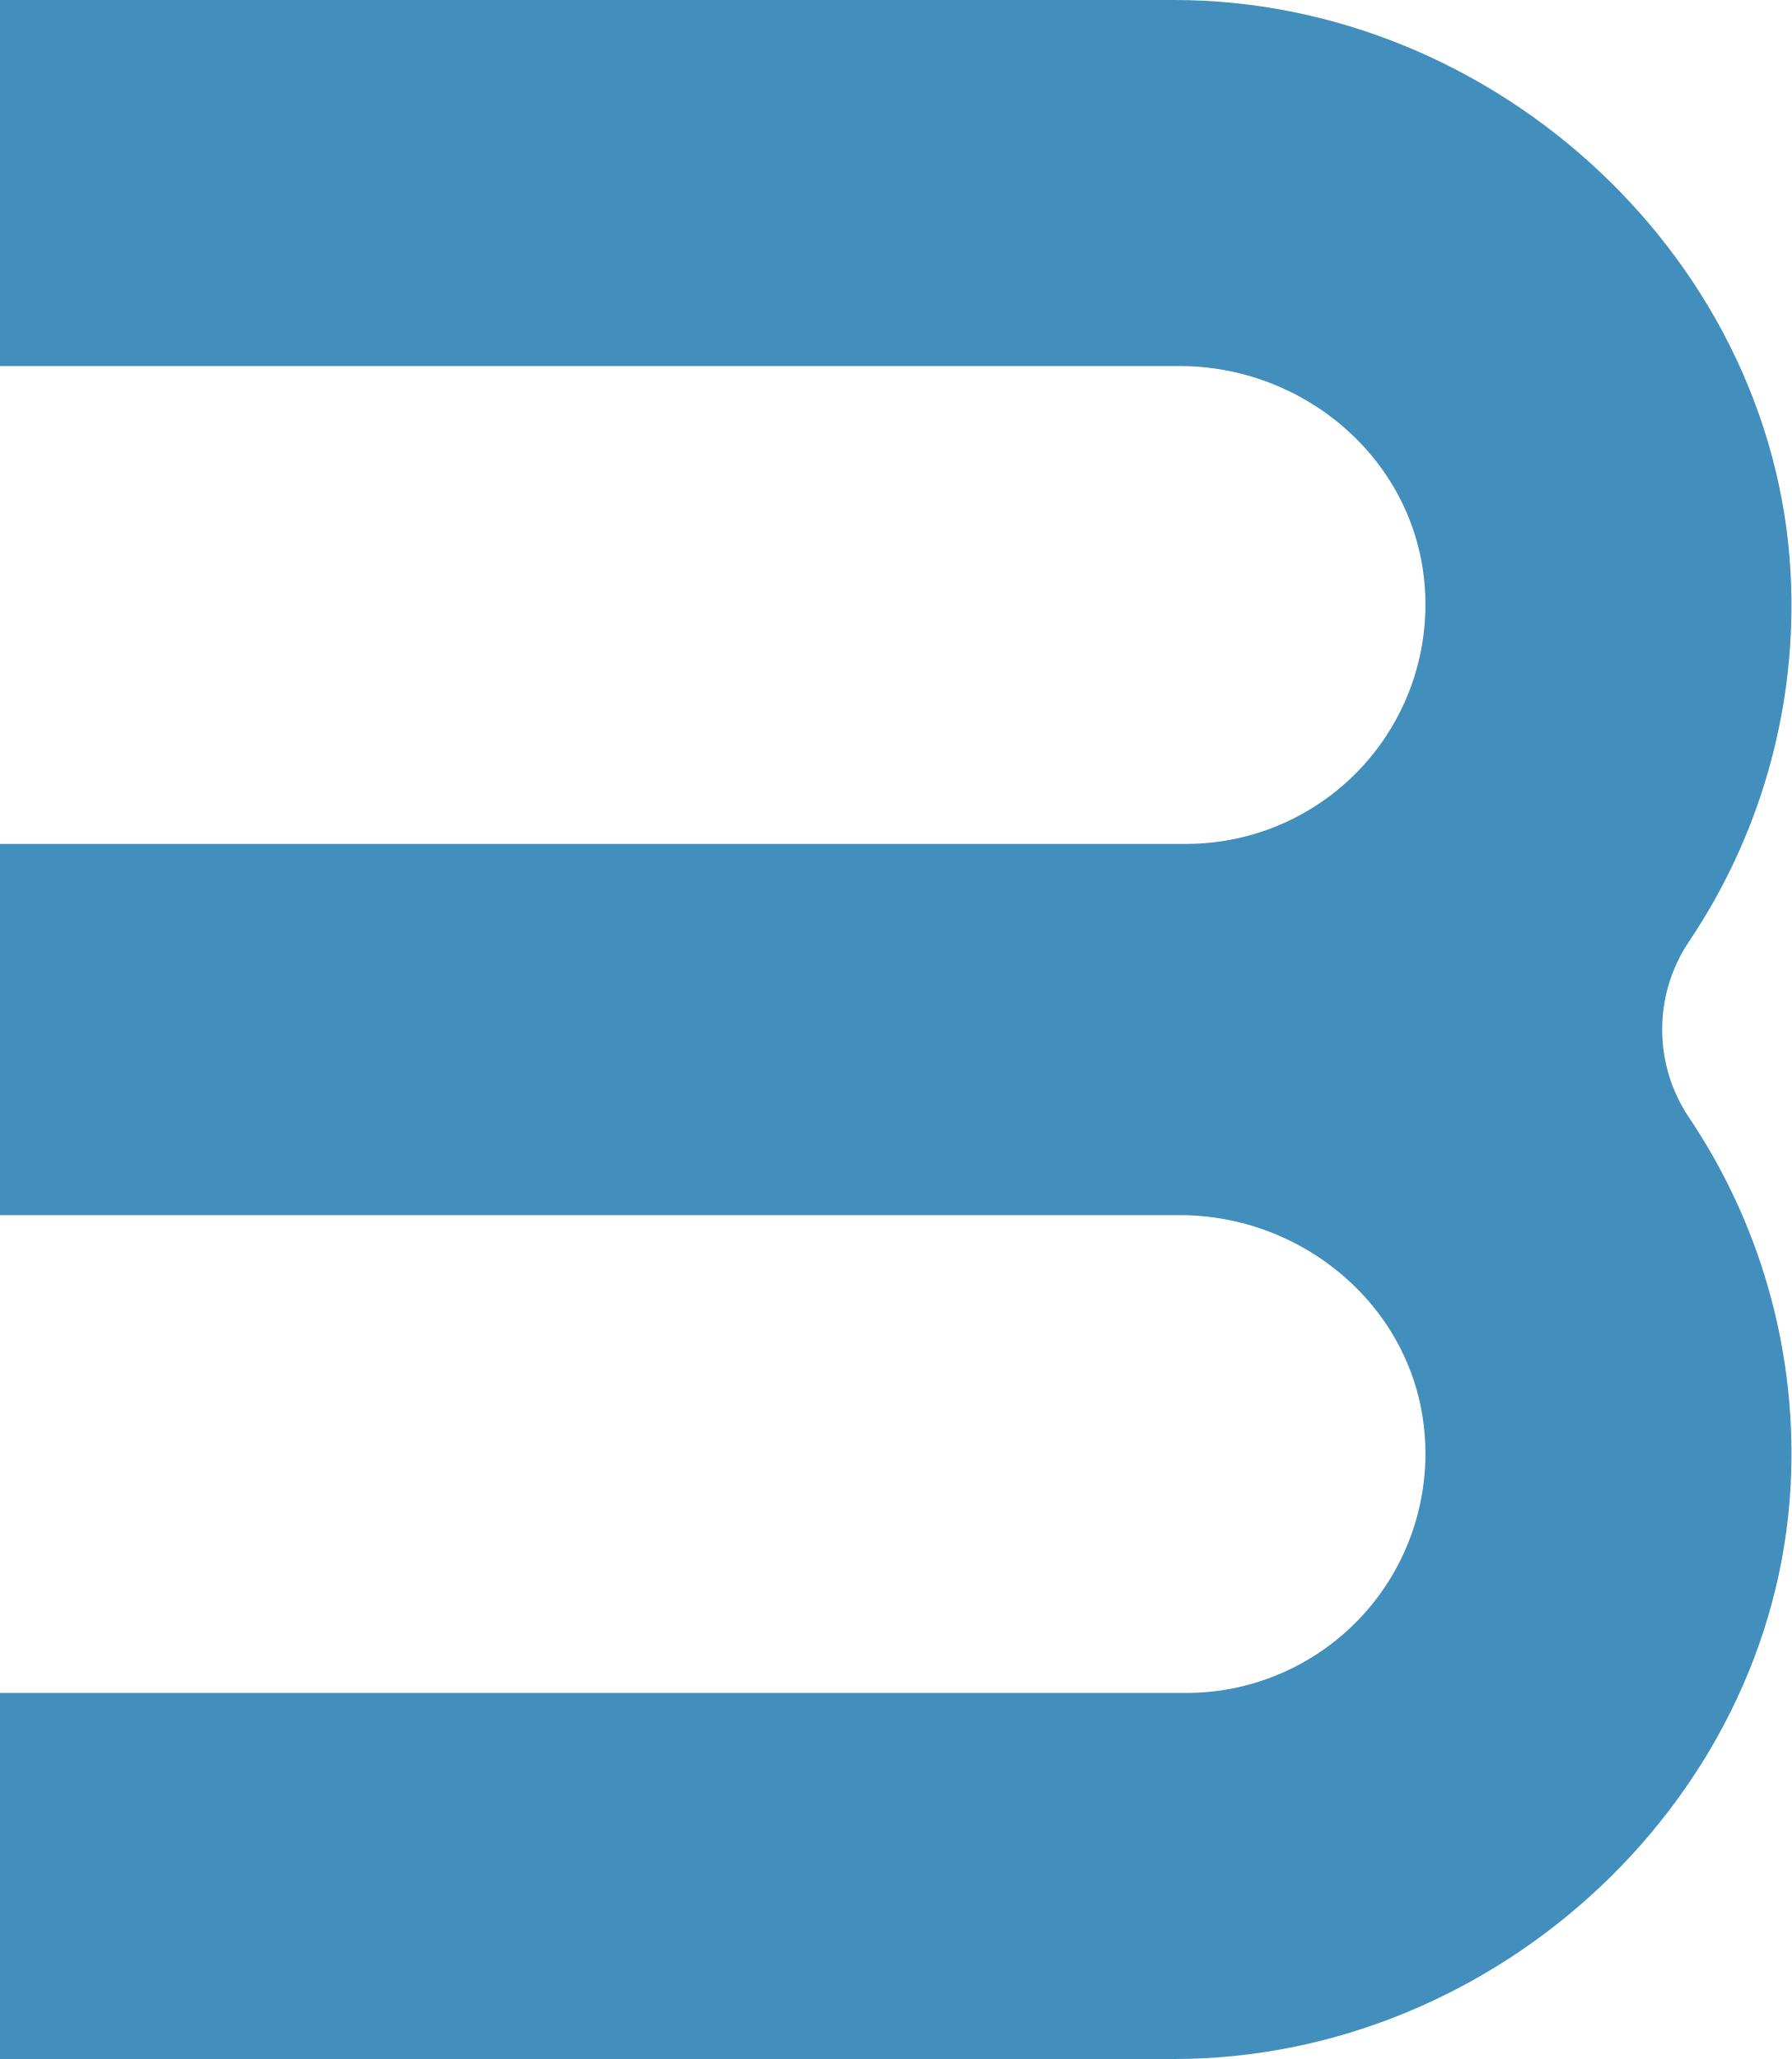
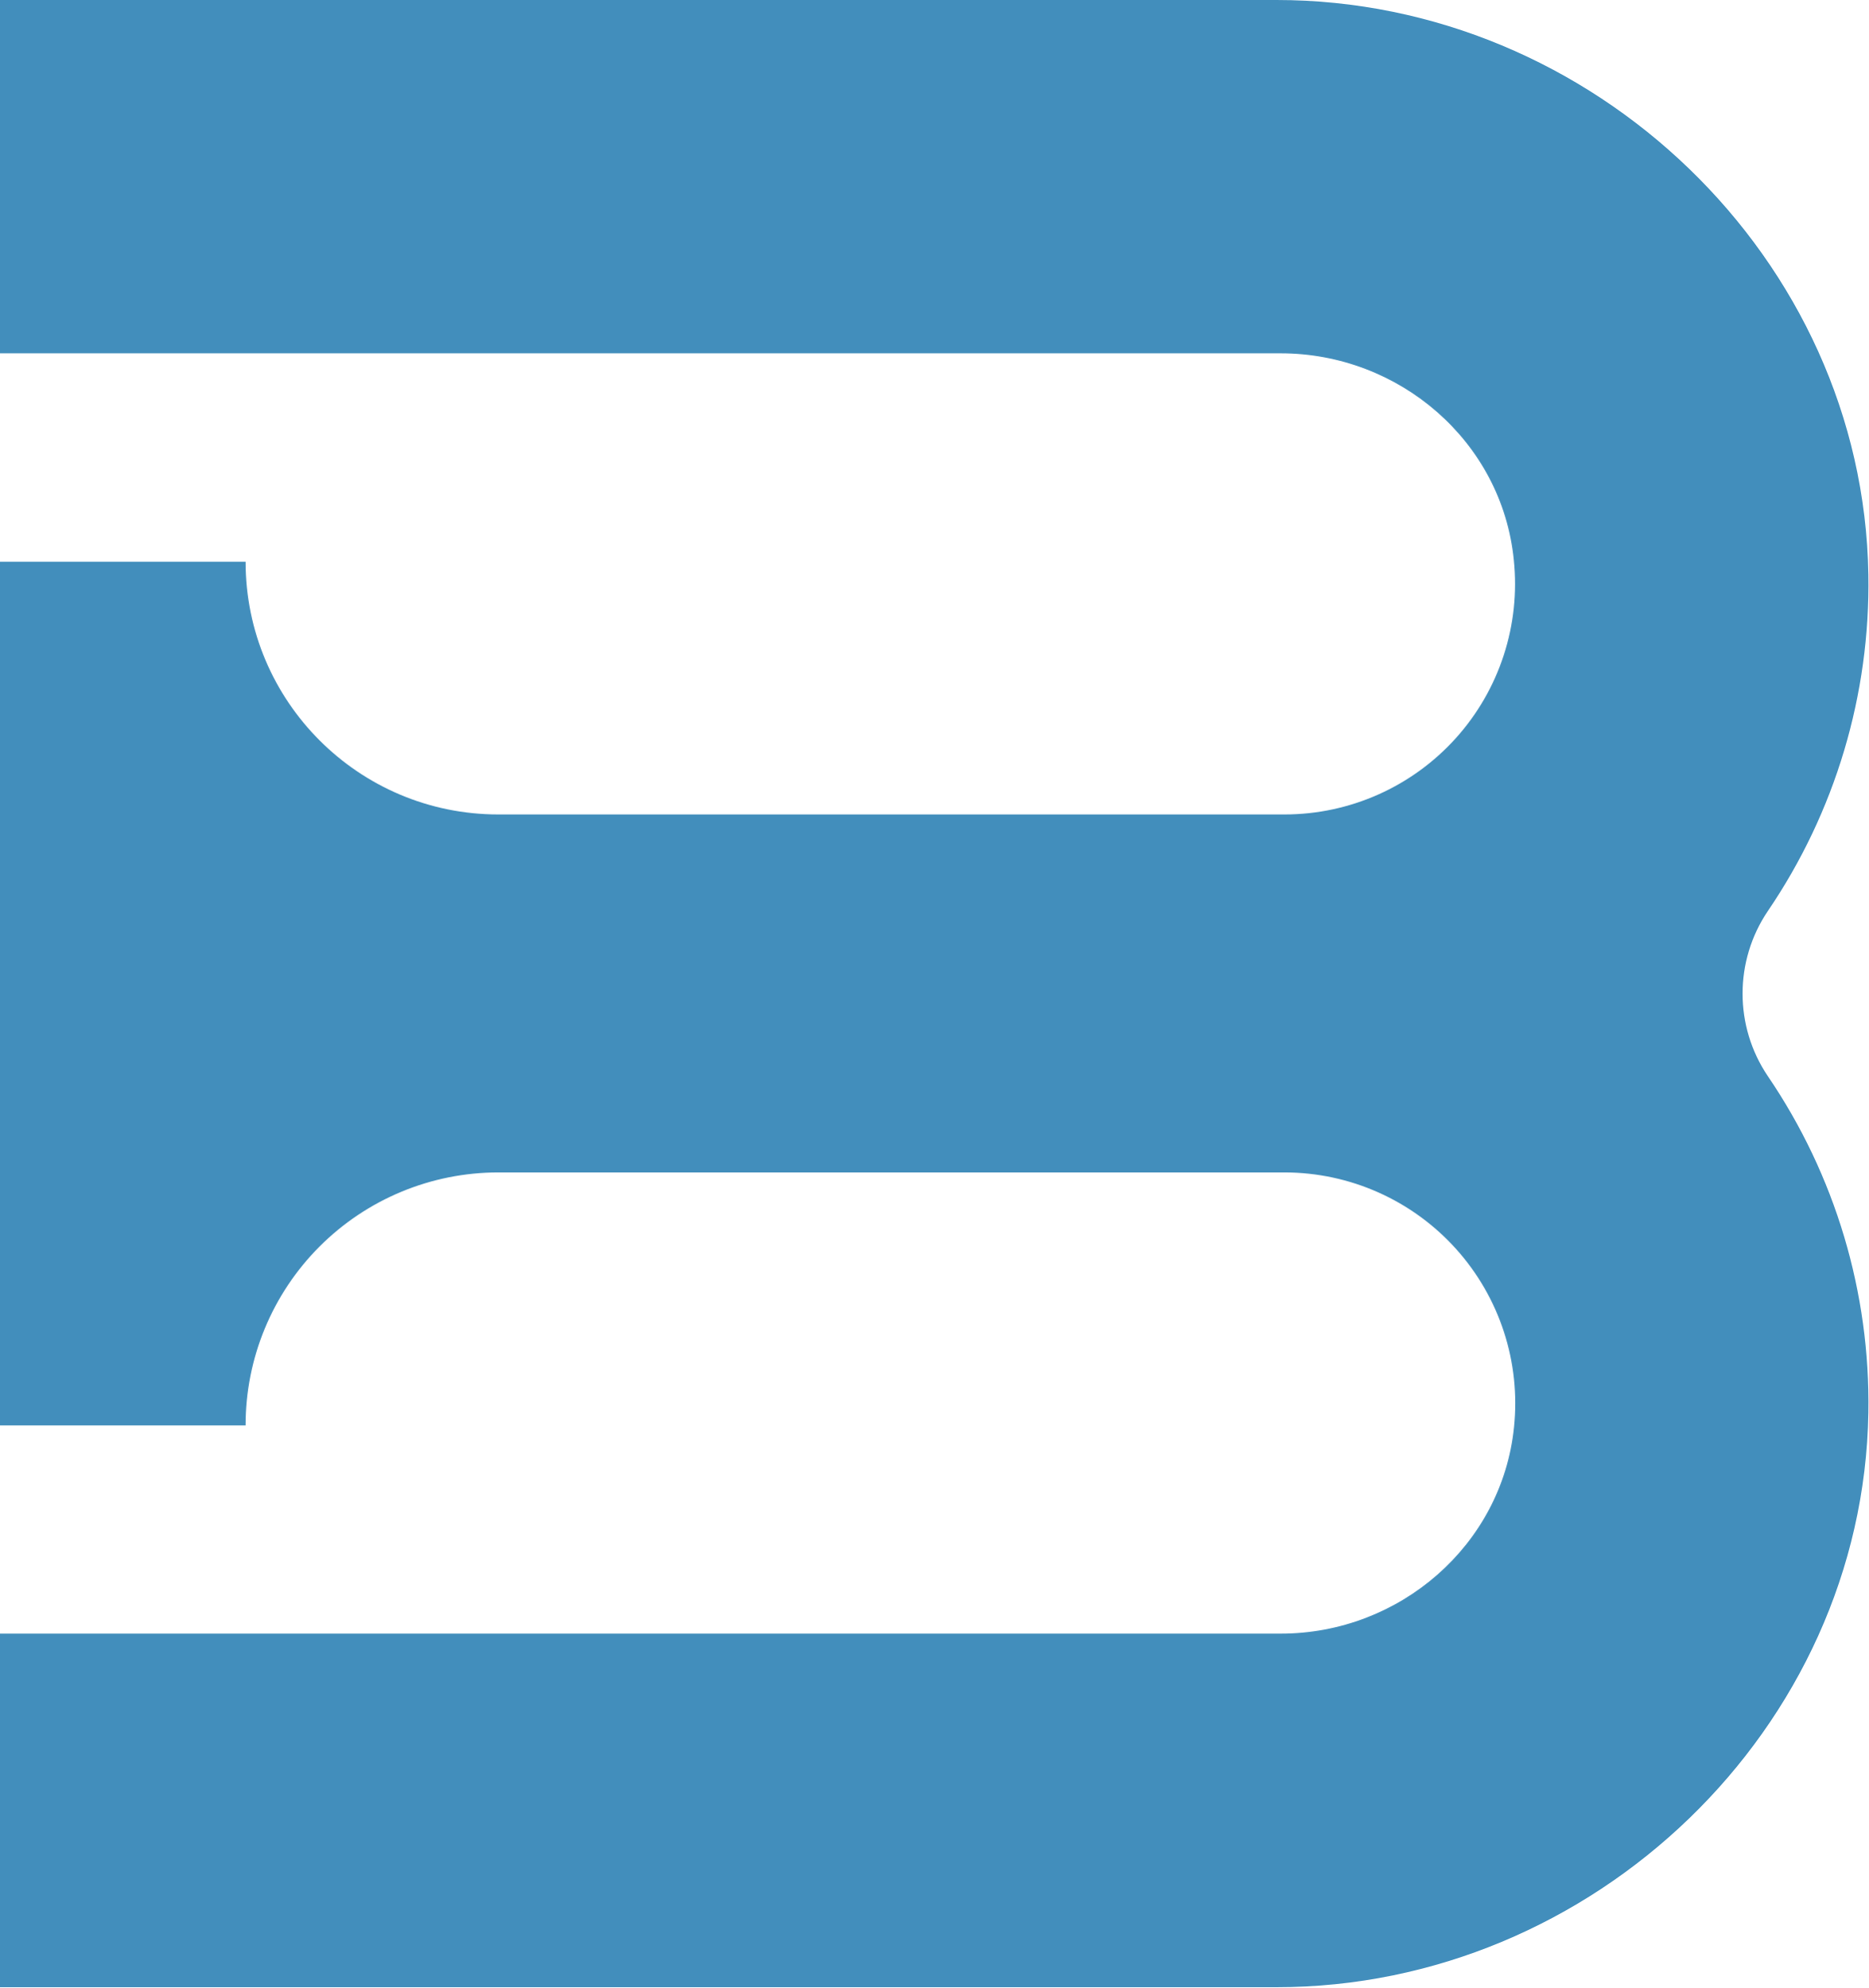
- <svg xmlns="http://www.w3.org/2000/svg" viewBox="0 0 513.53 590.17">
+ <svg xmlns="http://www.w3.org/2000/svg" viewBox="0 0 283.63 301.7">
  <defs>
    <style>.cls-1{fill:#428ebc;}</style>
  </defs>
  <g id="Layer_2" data-name="Layer 2">
    <g id="Layer_1-2" data-name="Layer 1">
-       <path class="cls-1" d="M0,485.25V590.17H336.59c92.76,0,174.28-75.74,176.87-168.47A172.52,172.52,0,0,0,484.1,320.23a45.26,45.26,0,0,1,0-50.29,172.52,172.52,0,0,0,29.36-101.47C510.87,75.74,429.35,0,336.59,0H0V104.92H338.12c35.65,0,66.85,26.41,70.18,61.91a68.58,68.58,0,0,1-68.2,75.06H0v106.4H338.12c35.65,0,66.85,26.41,70.18,61.9a68.57,68.57,0,0,1-68.2,75.06Z" />
+       <path class="cls-1" d="M283.62,87.23C282.86,39.24,241.78,0,193.78,0H0V53.64H194.39C212.4,53.64,228,67,229.8,85A35,35,0,0,1,195,123.65H75.65A38.37,38.37,0,0,1,37.28,85.28H0V216.41H37.28A38.37,38.37,0,0,1,75.65,178H195a35.05,35.05,0,0,1,34.83,38.7c-1.84,17.93-17.4,31.32-35.41,31.32H0V301.7H193.78c48,0,89.08-39.24,89.84-87.23a88.16,88.16,0,0,0-15.26-51.09,22.4,22.4,0,0,1,0-25.06A88.18,88.18,0,0,0,283.62,87.23Z" />
    </g>
  </g>
</svg>
